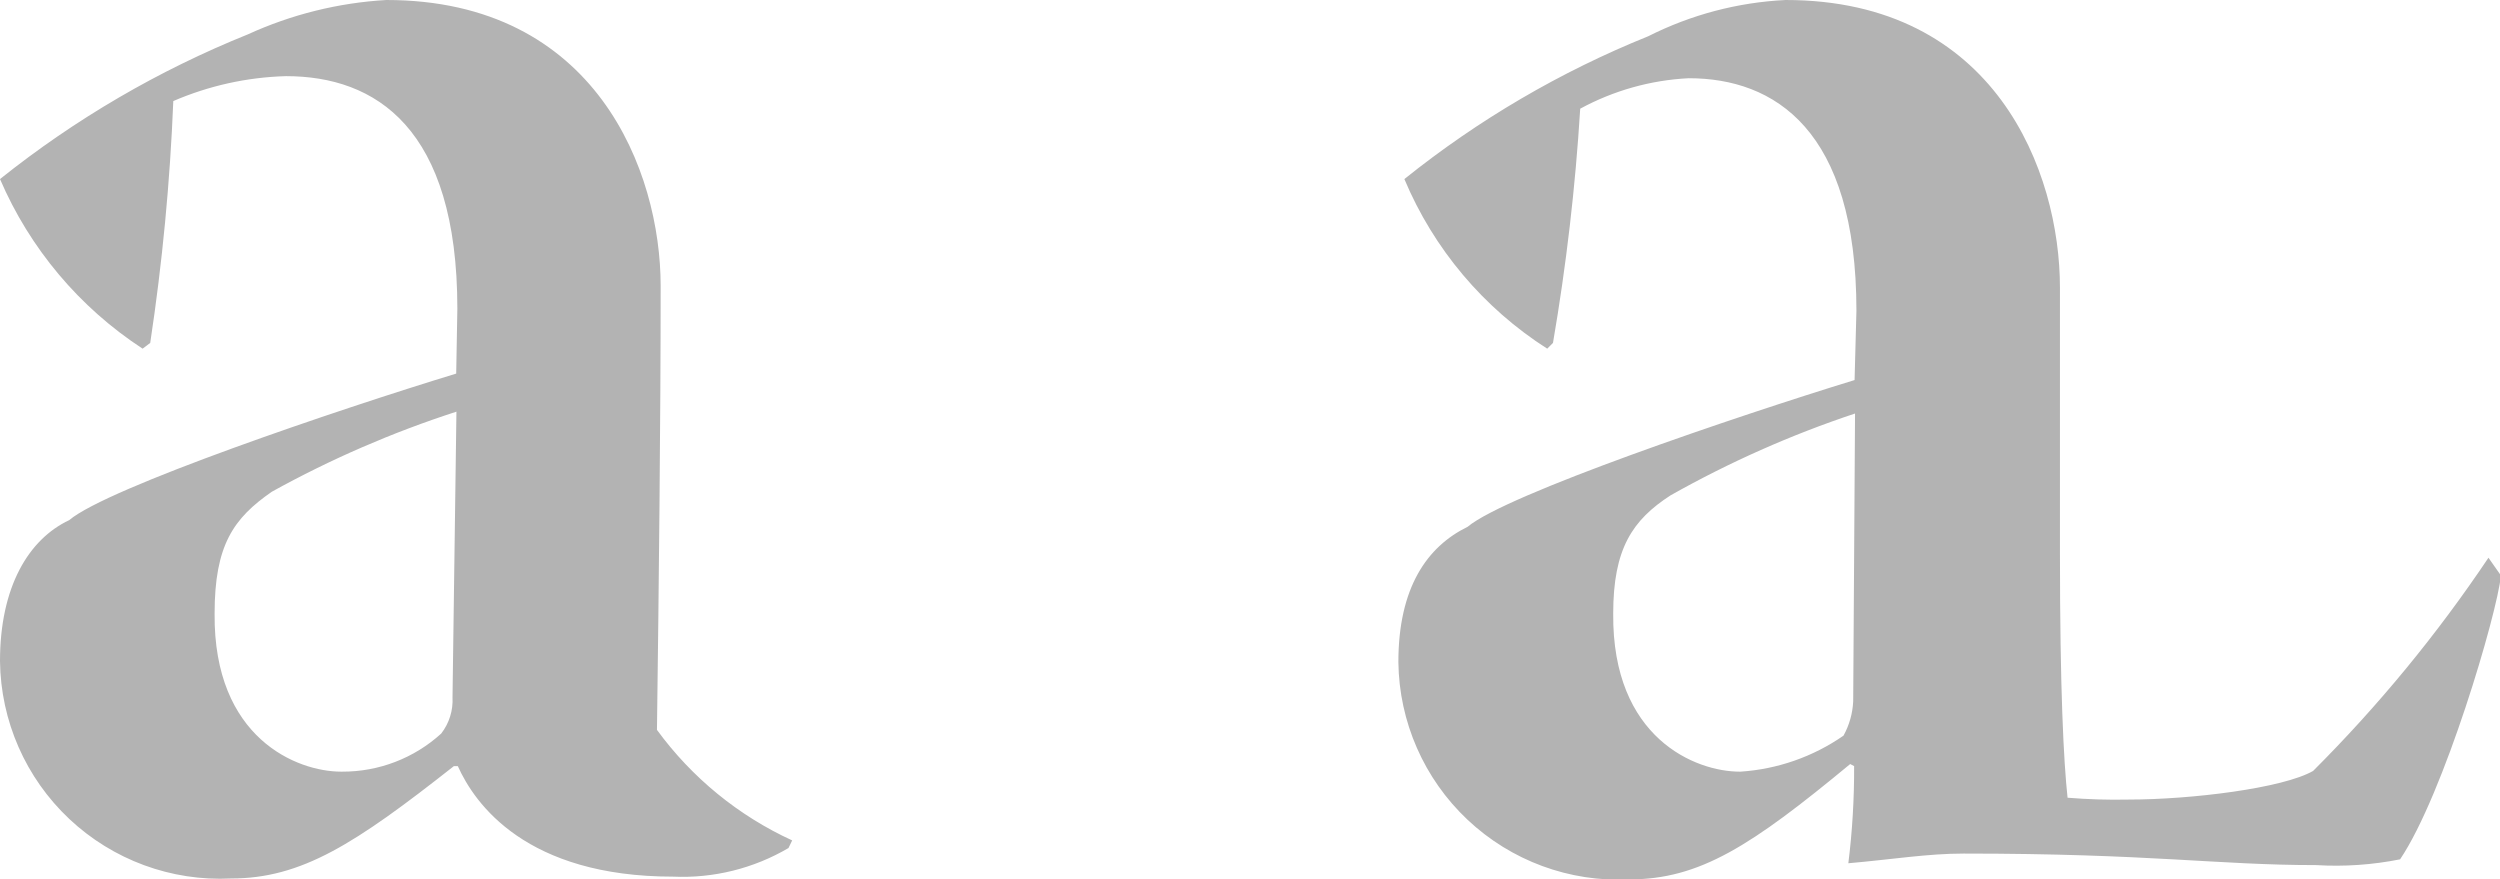
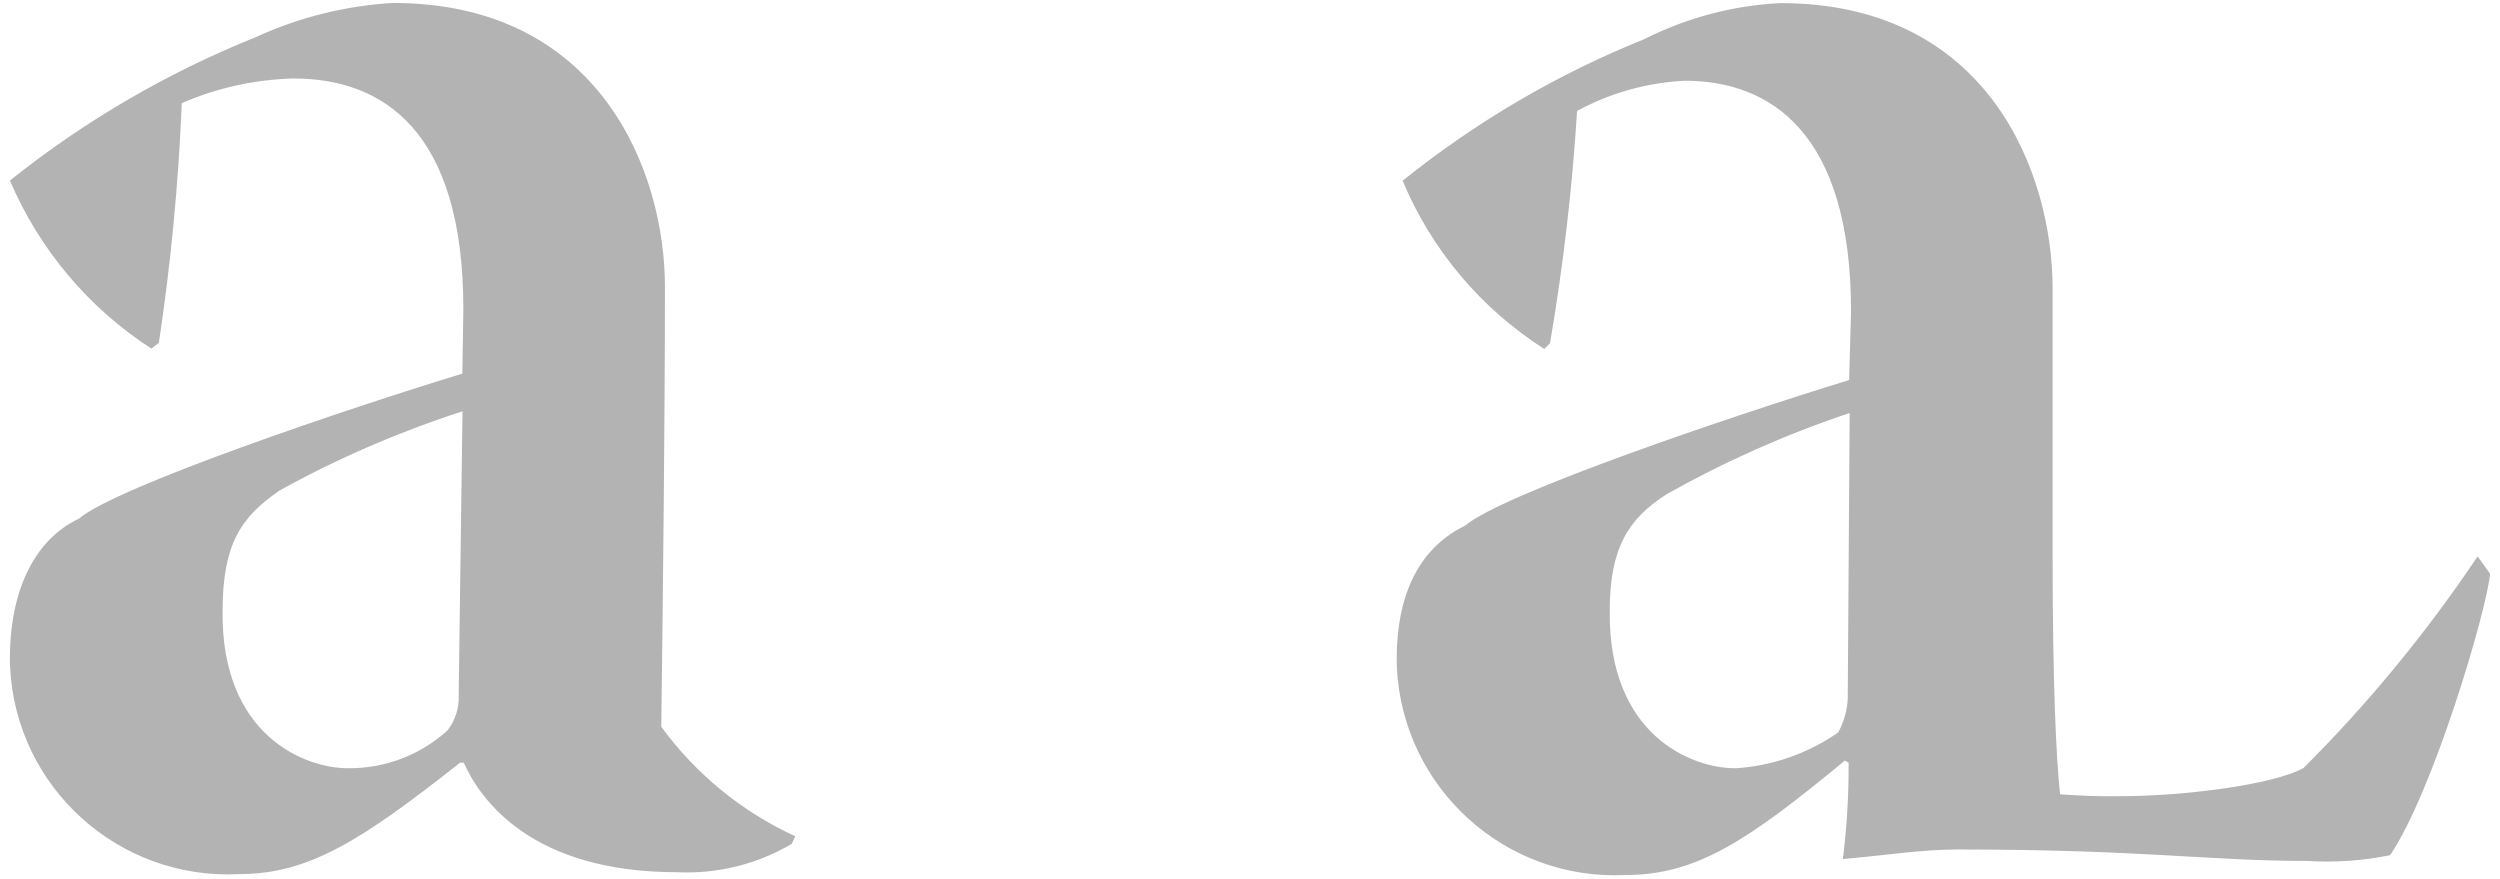
- <svg xmlns="http://www.w3.org/2000/svg" viewBox="0 0 108.34 38.07">
-   <defs>
-     <style>.cls-1{fill:#b3b3b3;}</style>
-   </defs>
-   <g id="Layer_2" data-name="Layer 2">
-     <g id="Layer_1-2" data-name="Layer 1">
-       <path class="cls-1" d="M19.82,13.38c0-7.85-3.55-10.08-7.43-10.08A13.23,13.23,0,0,0,7.51,4.38a95.78,95.78,0,0,1-1,10.48l-.33.25A16.6,16.6,0,0,1,0,7.76,42.88,42.88,0,0,1,10.74,1.49a16.77,16.77,0,0,1,6-1.49c9.09,0,11.89,7.43,11.89,12.39,0,5.78-.08,13.21-.16,19.24a15,15,0,0,0,5.86,4.79l-.16.33a9.07,9.07,0,0,1-5,1.24c-6.36,0-8.59-3.14-9.33-4.79h-.17c-4.29,3.38-6.6,4.87-9.66,4.87A9.54,9.54,0,0,1,0,28.65c0-3.22,1.24-5.28,3-6.11,1.65-1.4,11.65-4.79,16.77-6.35Zm-5,20.06a6.34,6.34,0,0,0,4.3-1.65,2.35,2.35,0,0,0,.49-1.57l.17-12.38a45.29,45.29,0,0,0-8,3.47c-1.66,1.15-2.48,2.31-2.48,5.28C9.25,32,12.88,33.44,14.78,33.44Zm93.56-8.5c-.16,1.65-2.48,9.5-4.37,12.3a14.19,14.19,0,0,1-3.64.25c-4.29,0-7.18-.5-15.27-.5-1.57,0-3.06.25-5,.42a33.1,33.1,0,0,0,.25-4.21l-.17-.09c-4.29,3.55-6.52,5-9.58,5a9.54,9.54,0,0,1-10-9.42c0-3.22,1.24-5,3-5.86,1.66-1.4,11.65-4.79,16.77-6.36l.08-3c0-7.85-3.55-10.08-7.27-10.08a11,11,0,0,0-4.7,1.32A94.36,94.36,0,0,1,67.3,14.86l-.25.25a16.12,16.12,0,0,1-6.19-7.35A42,42,0,0,1,71.43,1.57,14.83,14.83,0,0,1,77.38,0c9.08,0,11.89,7.43,11.89,12.47V24c0,5.86.16,9,.33,10.57a25.64,25.64,0,0,0,2.64.08c2.72,0,6.69-.49,8-1.24a61.3,61.3,0,0,0,7.6-9.24Zm-32.95,8.5a8.85,8.85,0,0,0,4.46-1.56,3.4,3.4,0,0,0,.42-1.49l.08-12.47a45.6,45.6,0,0,0-8,3.55c-1.65,1.07-2.48,2.31-2.48,5.12C69.86,32,73.49,33.44,75.39,33.44Z" />
-     </g>
+ <svg xmlns="http://www.w3.org/2000/svg" id="Layer_1" viewBox="0 0 1440 506" width="1440" height="506">
+   <style>.st0{fill:#b3b3b3}</style>
+   <g id="Layer_2_1_">
+     <path id="Layer_1-2" d="M266.9 178.1c0-103.5-46.8-132.9-97.9-132.9-22.2.6-44 5.4-64.3 14.2-1.9 46.3-6.3 92.4-13.2 138.1l-4.3 3.3C51 177.4 22.7 143.7 5.7 104c42.9-34.3 90.6-62.1 141.6-82.6C172.2 10 199 3.3 226.3 1.7 346.1 1.7 383 99.6 383 165c0 76.2-1.1 174.1-2.1 253.6 19.9 27.3 46.5 49 77.2 63.1l-2.1 4.4c-19.9 11.7-42.8 17.4-65.9 16.3-83.8 0-113.2-41.4-123-63.1H265c-56.5 44.6-87 64.2-127.3 64.2C68.3 507 9.2 453.6 5.8 384.2c-.1-1.6-.1-3.2-.1-4.8 0-42.4 16.3-69.6 39.5-80.5 21.7-18.5 153.6-63.1 221.1-83.7l.6-37.1zM201 442.5c21 .1 41.2-7.7 56.7-21.7 4.6-5.9 6.9-13.2 6.5-20.7l2.2-163.2c-36.5 11.8-71.9 27.1-105.5 45.7-21.9 15.2-32.7 30.4-32.7 69.6-.7 71.3 47.2 90.3 72.2 90.3h.6zm1233.3-112c-2.1 21.7-32.7 125.2-57.6 162.1-15.8 3.2-31.9 4.3-48 3.3-56.5 0-94.6-6.6-201.3-6.6-20.7 0-40.3 3.3-65.9 5.5 2.3-18.4 3.4-36.9 3.3-55.5l-2.2-1.2c-56.5 46.8-85.9 65.9-126.3 65.9-69.4 3.4-128.3-50.2-131.7-119.5-.1-1.5-.1-3.1-.1-4.6 0-42.4 16.3-65.9 39.5-77.2 21.9-18.5 153.6-63.1 221.1-83.8l1.1-39.5c0-103.5-46.8-132.9-95.8-132.9-21.7 1.1-42.9 7-62 17.4-2.8 44.8-8 89.5-15.6 133.8l-3.3 3.3c-36.4-23.2-64.9-57-81.6-96.9 42.2-33.9 89.1-61.4 139.3-81.6 24.4-12.3 51.1-19.4 78.4-20.7 119.7 0 156.7 97.9 156.7 164.4v152c0 77.2 2.1 118.6 4.3 139.3 11.6.9 23.2 1.3 34.8 1.1 35.9 0 88.2-6.5 105.5-16.3 37.3-37.2 70.8-78 100.2-121.8l7.2 10zm-434.3 112c21.1-1.4 41.4-8.5 58.8-20.6 3.3-6 5.2-12.8 5.5-19.6l1.1-164.4c-36.6 12.2-71.9 27.9-105.5 46.8-21.8 14.1-32.7 30.4-32.7 67.5-.7 71.3 47.2 90.3 72.2 90.3h.6z" class="st0" />
  </g>
</svg>
